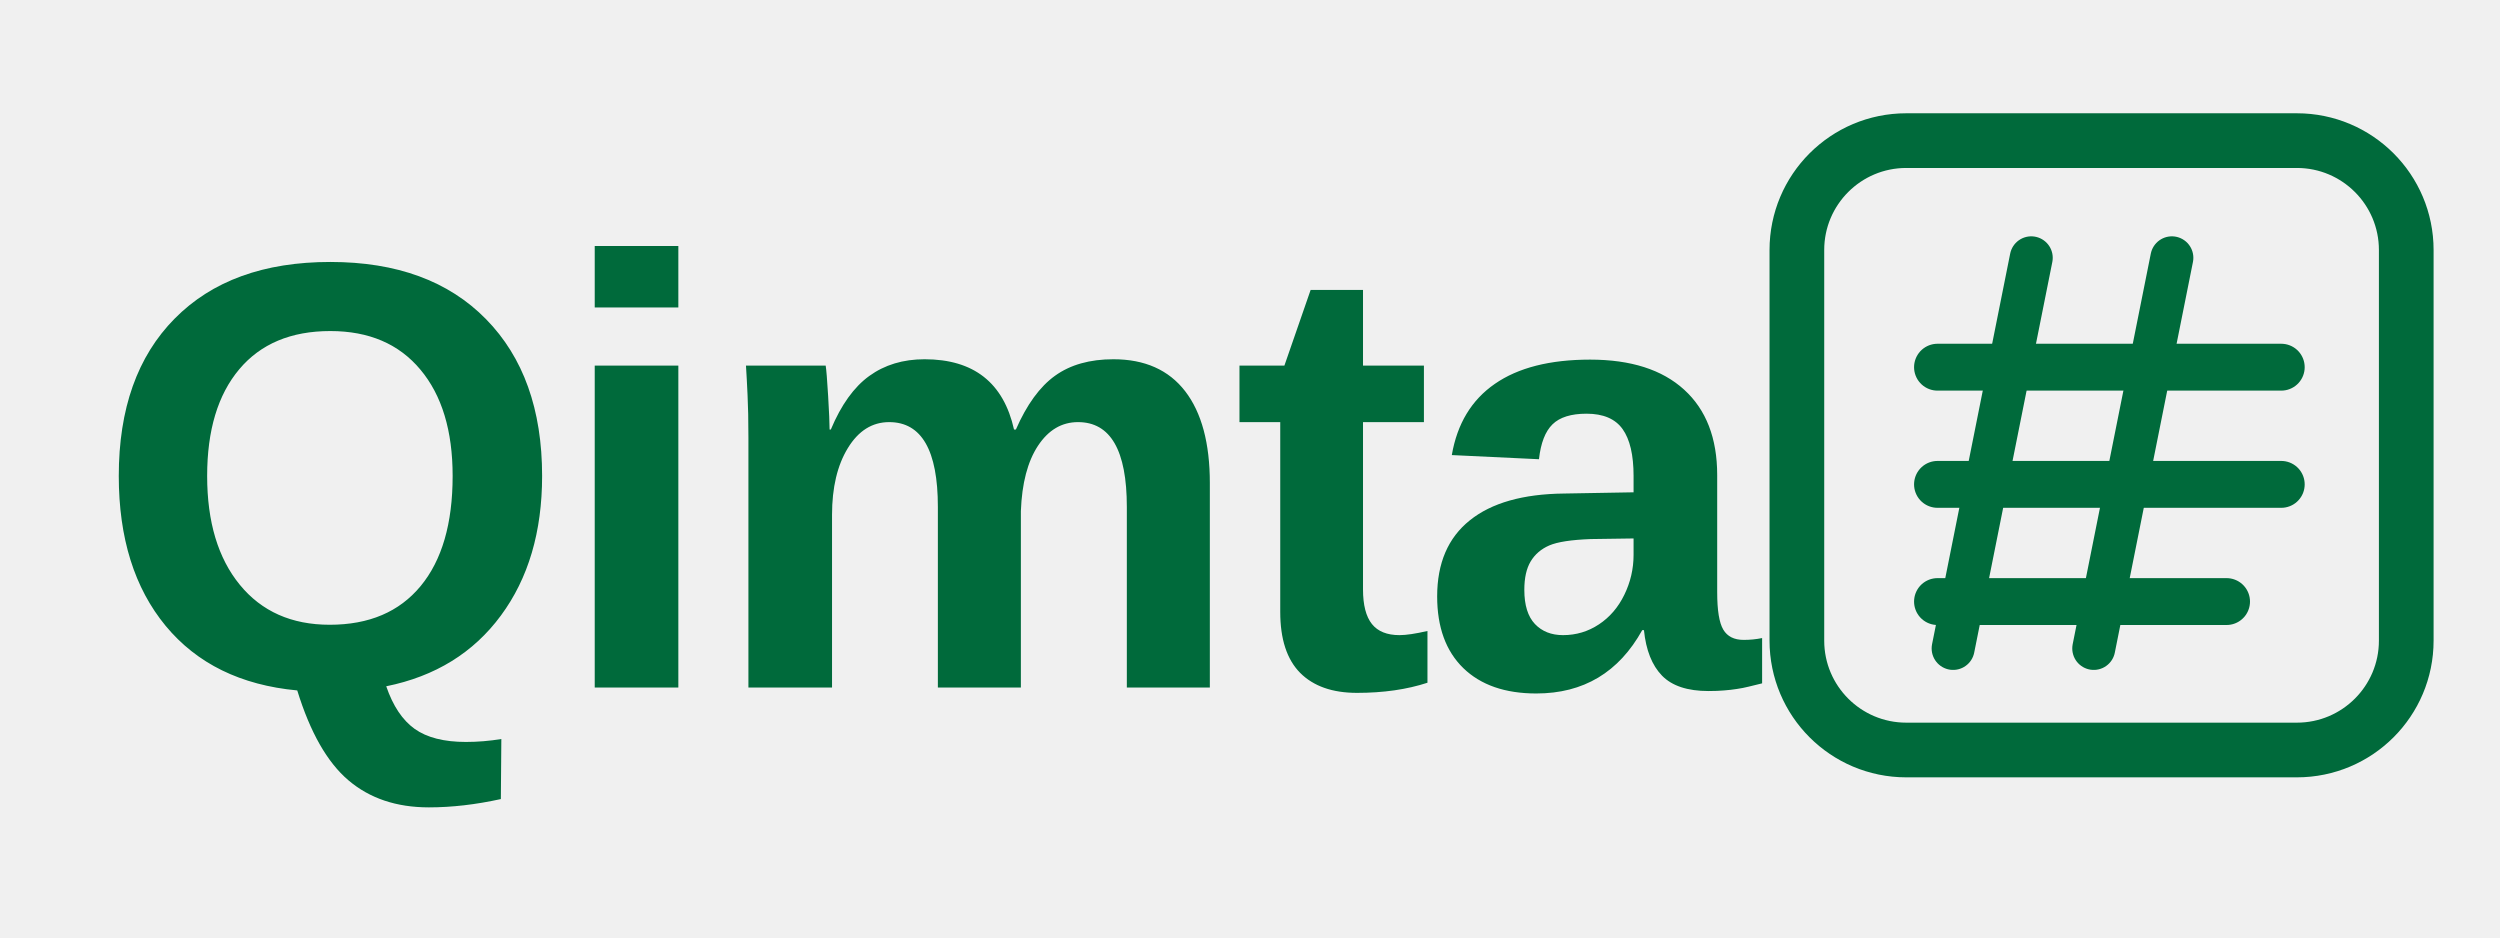
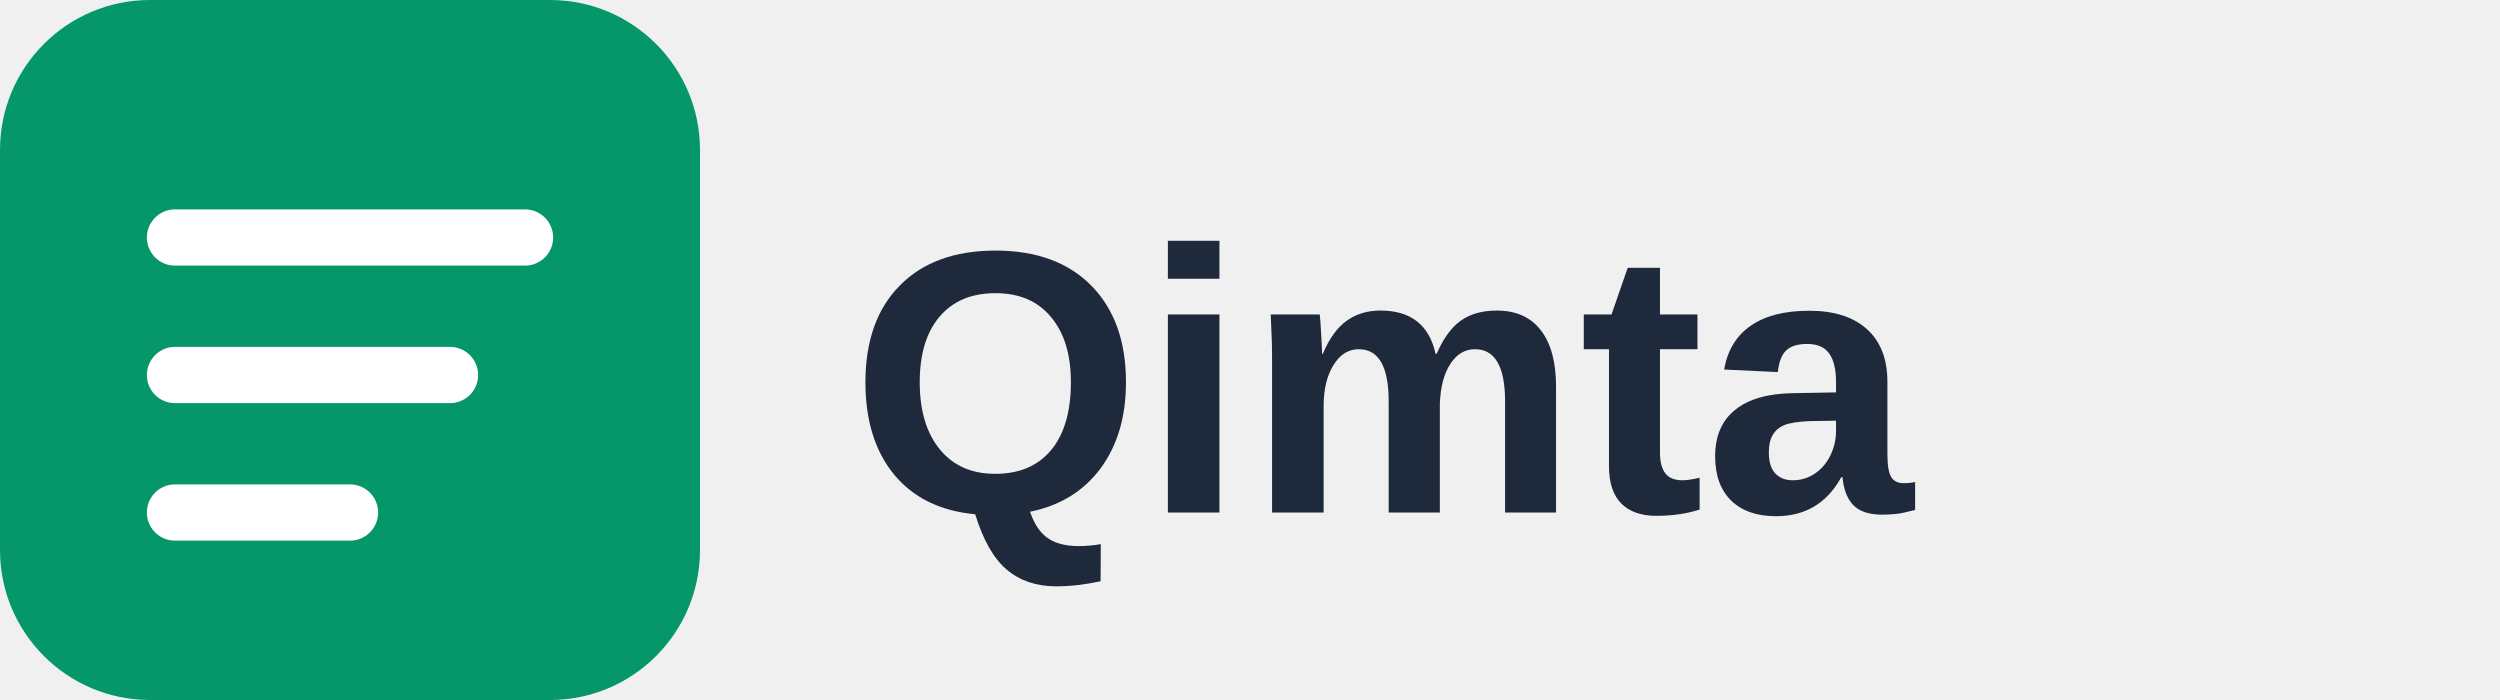
- <svg xmlns="http://www.w3.org/2000/svg" viewBox="0 0 320 120" fill="none">
-   <text x="12" y="88" font-family="Arial Rounded MT Bold, Arial, sans-serif" font-size="78" font-weight="900" fill="#006A3B" letter-spacing="-2">Qimta</text>
-   <rect x="230" y="18" width="78" height="78" rx="14" ry="14" stroke="#006A3B" stroke-width="7" fill="none" />
-   <line x1="248" y1="47" x2="292" y2="47" stroke="#006A3B" stroke-width="6" stroke-linecap="round" />
-   <line x1="248" y1="62" x2="292" y2="62" stroke="#006A3B" stroke-width="6" stroke-linecap="round" />
-   <line x1="248" y1="77" x2="285" y2="77" stroke="#006A3B" stroke-width="6" stroke-linecap="round" />
-   <line x1="260" y1="33" x2="250" y2="83" stroke="#006A3B" stroke-width="5.5" stroke-linecap="round" />
-   <line x1="278" y1="33" x2="268" y2="83" stroke="#006A3B" stroke-width="5.5" stroke-linecap="round" />
+ <svg xmlns="http://www.w3.org/2000/svg" viewBox="0 0 200 56" fill="none">
+   <rect width="56" height="56" rx="12" fill="#059669" />
+   <line x1="14" y1="19" x2="42" y2="19" stroke="white" stroke-width="4.5" stroke-linecap="round" />
+   <line x1="14" y1="30" x2="36" y2="30" stroke="white" stroke-width="4.5" stroke-linecap="round" />
+   <line x1="14" y1="41" x2="28" y2="41" stroke="white" stroke-width="4.5" stroke-linecap="round" />
+   <text x="68" y="41" font-family="Arial Rounded MT Bold, Arial, sans-serif" font-size="30" font-weight="800" fill="#1e293b">Qimta</text>
</svg>
